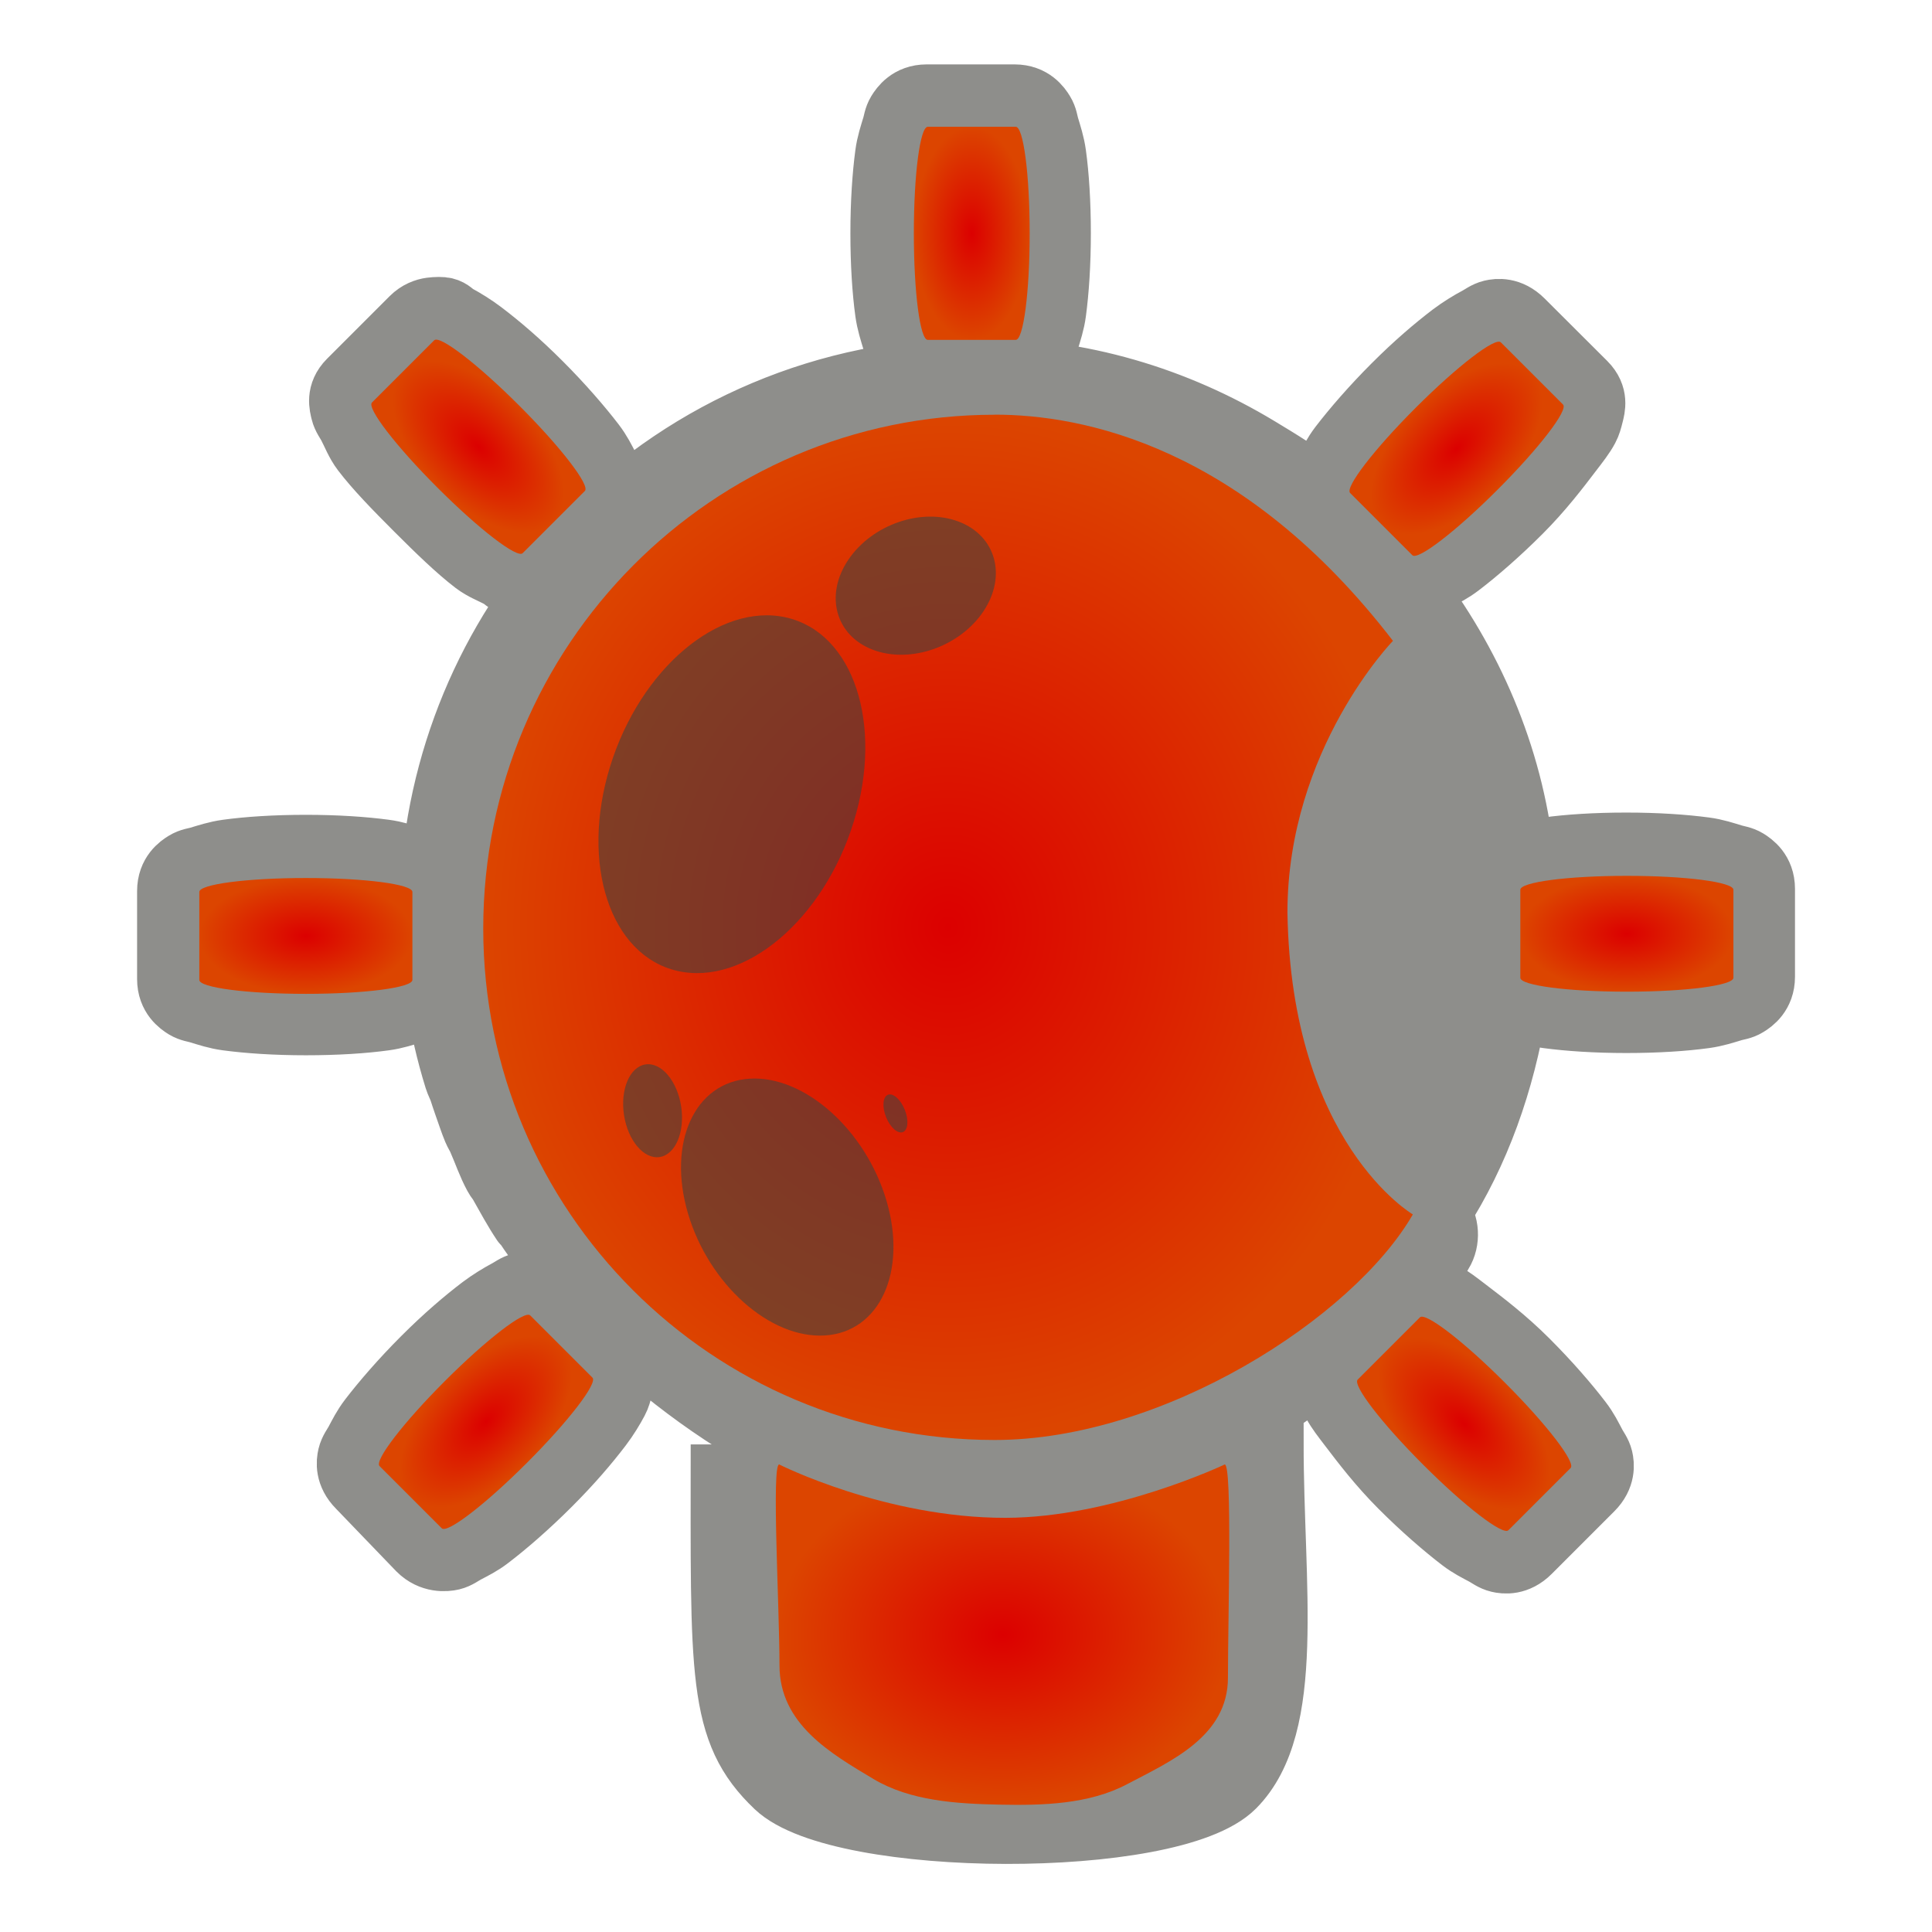
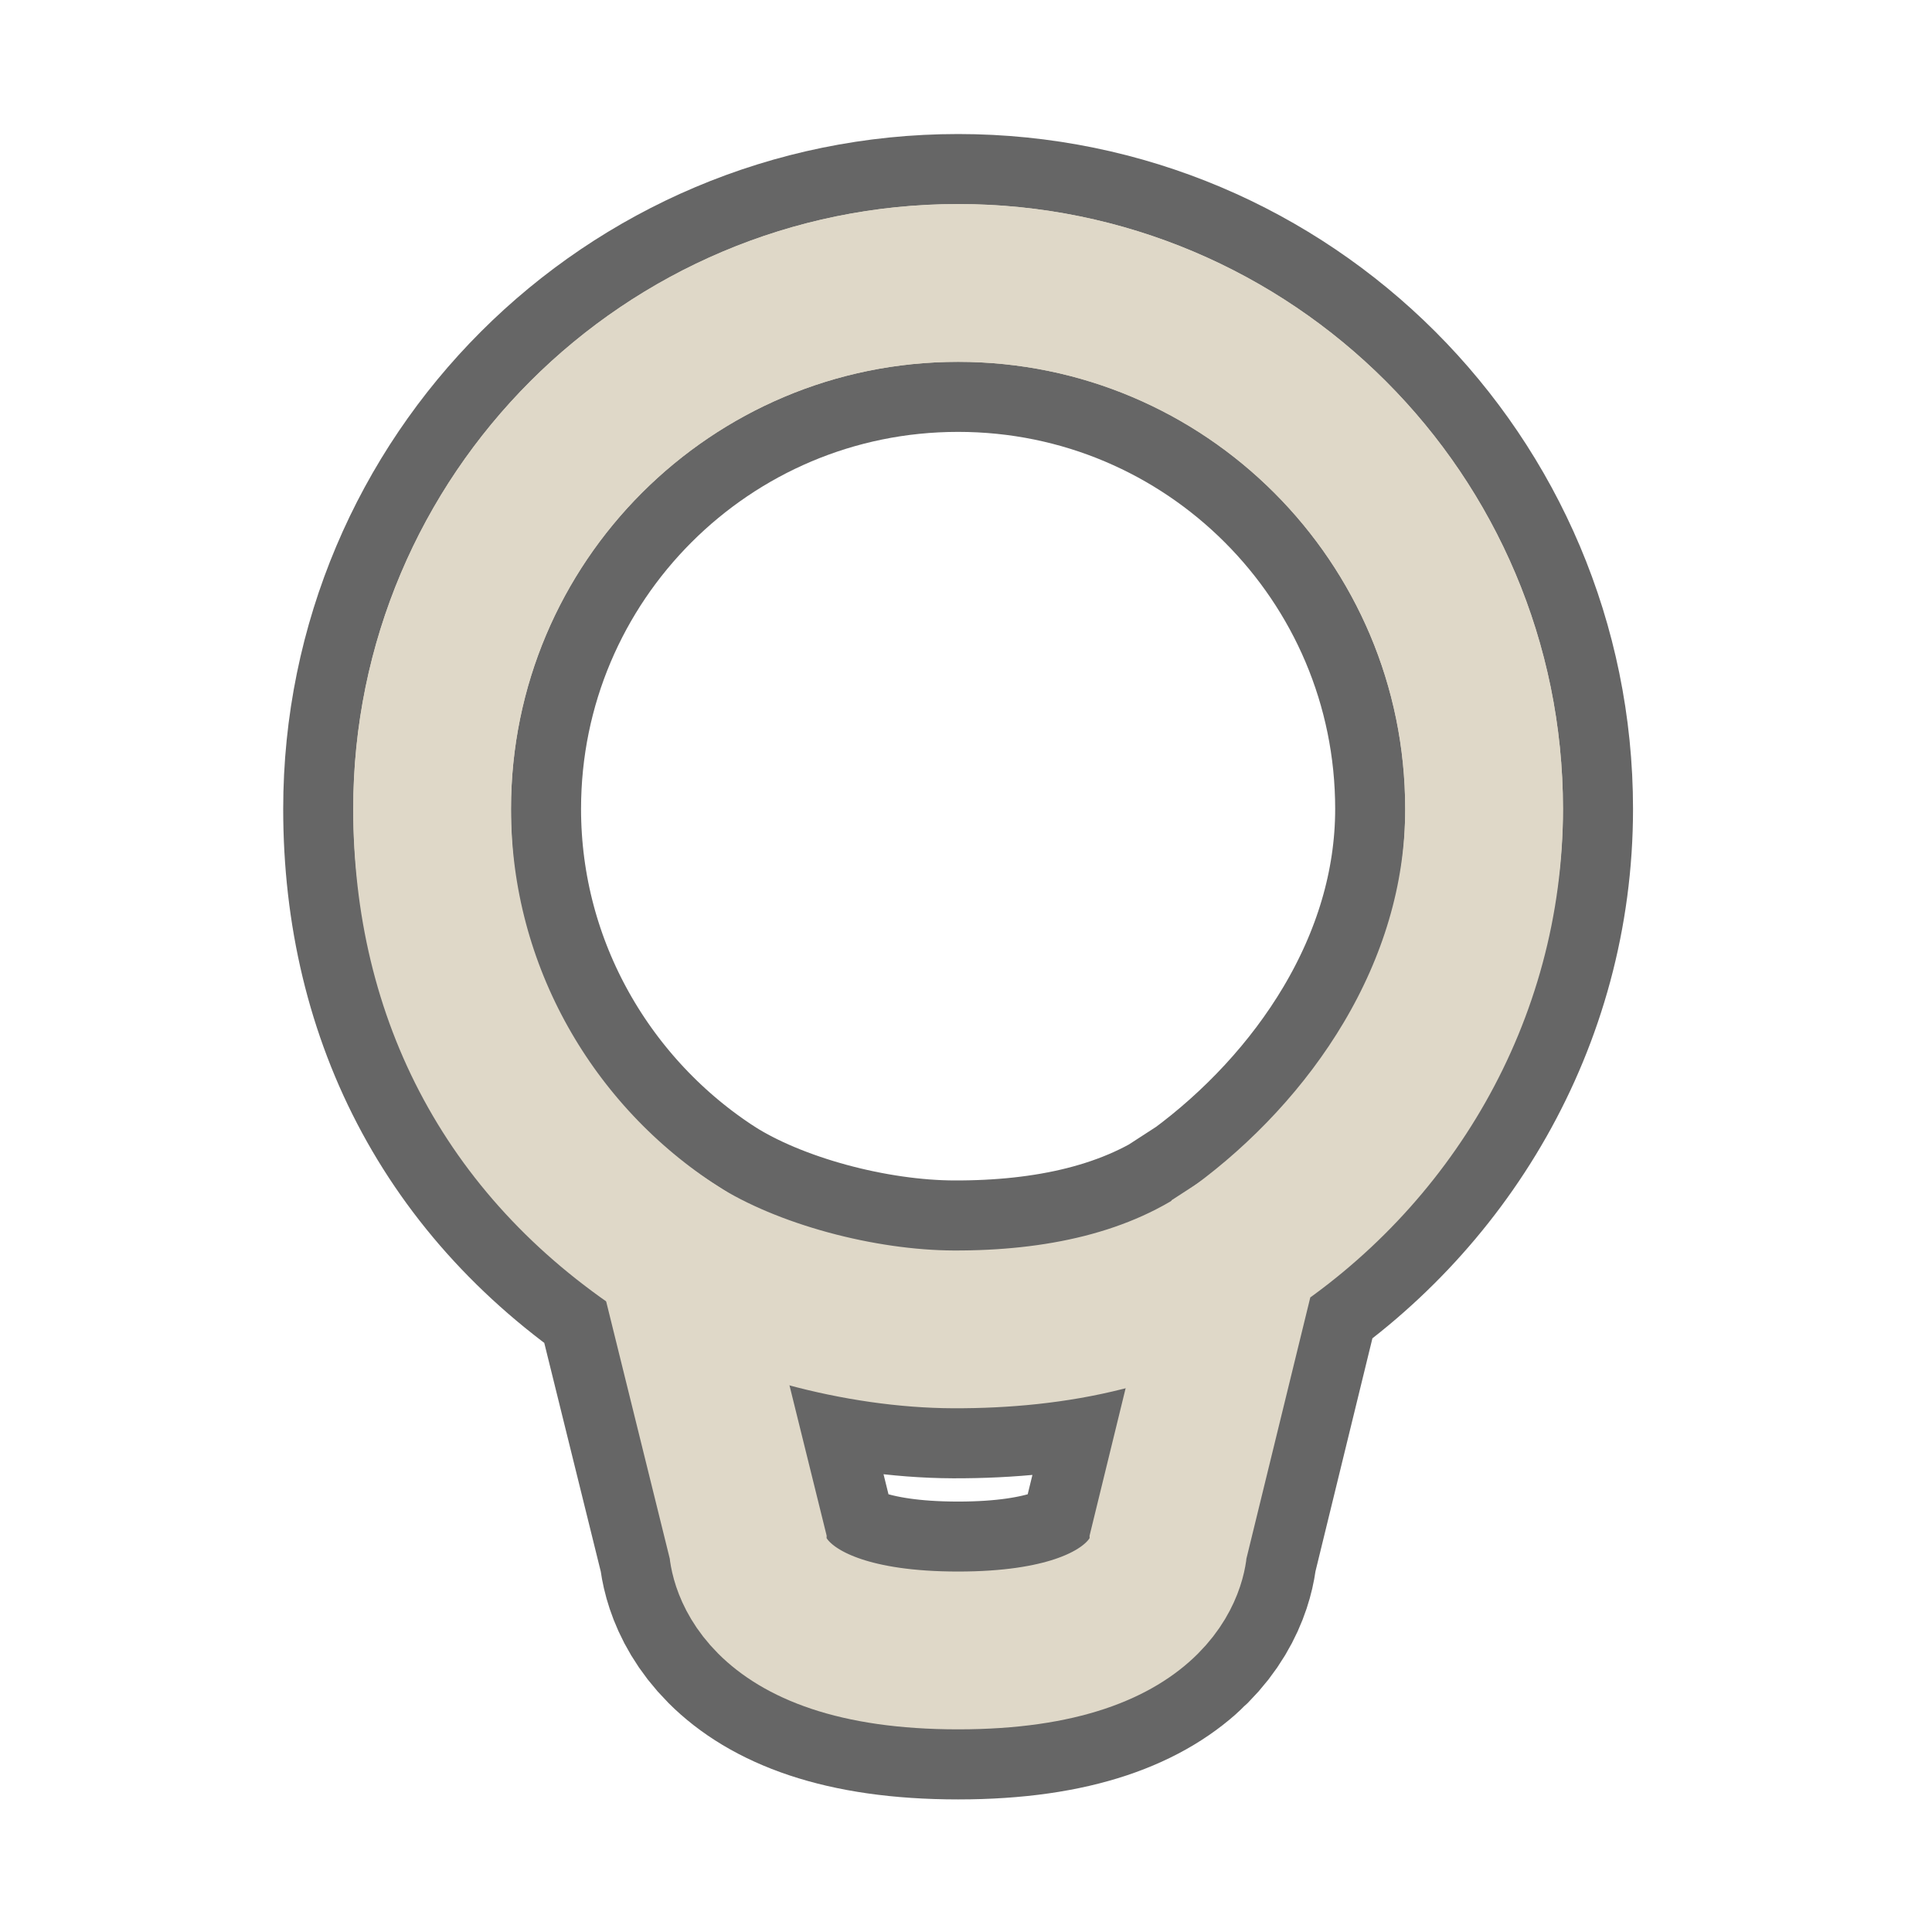
<svg xmlns="http://www.w3.org/2000/svg" xmlns:xlink="http://www.w3.org/1999/xlink" width="24" height="24" id="svg2837" version="1.1">
  <defs id="defs2839">
-     <linearGradient id="linearGradient3652">
-       <stop style="stop-color:#dc0000;stop-opacity:1;" offset="0" id="stop3654" />
-       <stop style="stop-color:#dc4500;stop-opacity:1;" offset="1" id="stop3656" />
-     </linearGradient>
    <radialGradient xlink:href="#linearGradient7186-2" id="radialGradient7192-2" cx="4.088" cy="15.89" fx="4.657" fy="16.146" r="0.663" gradientTransform="matrix(2.833333,0.9,-0.4339285,1.366071,-0.5993111,-9.496172)" gradientUnits="userSpaceOnUse" />
    <linearGradient id="linearGradient7186-2">
      <stop style="stop-color:#eae3d0;stop-opacity:0.383" offset="0" id="stop7188-4" />
      <stop style="stop-color:#eae3d0;stop-opacity:0;" offset="1" id="stop7190-9" />
    </linearGradient>
    <radialGradient xlink:href="#linearGradient7186-4" id="radialGradient7192-4" cx="4.088" cy="15.89" fx="4.657" fy="16.146" r="0.663" gradientTransform="matrix(2.833333,0.9,-0.4339285,1.366071,-0.5993111,-9.496172)" gradientUnits="userSpaceOnUse" />
    <linearGradient id="linearGradient7186-4">
      <stop style="stop-color:#eae3d0;stop-opacity:0.383" offset="0" id="stop7188-8" />
      <stop style="stop-color:#eae3d0;stop-opacity:0;" offset="1" id="stop7190-7" />
    </linearGradient>
    <radialGradient xlink:href="#linearGradient7186-5" id="radialGradient7192-1" cx="4.088" cy="15.89" fx="4.657" fy="16.146" r="0.663" gradientTransform="matrix(2.833333,0.9,-0.4339285,1.366071,-0.5993111,-9.496172)" gradientUnits="userSpaceOnUse" />
    <linearGradient id="linearGradient7186-5">
      <stop style="stop-color:#eae3d0;stop-opacity:0.383" offset="0" id="stop7188-5" />
      <stop style="stop-color:#eae3d0;stop-opacity:0;" offset="1" id="stop7190-4" />
    </linearGradient>
    <radialGradient xlink:href="#linearGradient7186-9" id="radialGradient7192-8" cx="4.088" cy="15.89" fx="4.657" fy="16.146" r="0.663" gradientTransform="matrix(2.833333,0.9,-0.4339285,1.366071,-0.5993111,-9.496172)" gradientUnits="userSpaceOnUse" />
    <linearGradient id="linearGradient7186-9">
      <stop style="stop-color:#eae3d0;stop-opacity:0.383" offset="0" id="stop7188-88" />
      <stop style="stop-color:#eae3d0;stop-opacity:0;" offset="1" id="stop7190-1" />
    </linearGradient>
-     <radialGradient xlink:href="#linearGradient3652" id="radialGradient3658" cx="11.777" cy="11.52" fx="11.777" fy="11.52" r="5.774" gradientTransform="matrix(1,0,0,1.102874,0,-1.185145)" gradientUnits="userSpaceOnUse" />
-     <radialGradient xlink:href="#linearGradient3652" id="radialGradient3662" cx="-25.367" cy="0.354" fx="-25.367" fy="0.354" r="1.324" gradientTransform="matrix(1,0,0,0.5434783,0,0.1615464)" gradientUnits="userSpaceOnUse" />
-     <radialGradient xlink:href="#linearGradient3652" id="radialGradient3664" cx="20.21" cy="11.599" fx="20.21" fy="11.599" r="1.324" gradientTransform="matrix(1,0,0,0.5434783,0,5.295346)" gradientUnits="userSpaceOnUse" />
-     <radialGradient xlink:href="#linearGradient3652" id="radialGradient3666" cx="8.853" cy="16.736" fx="8.853" fy="16.736" r="1.324" gradientTransform="matrix(1,0,0,0.5434783,0,7.640327)" gradientUnits="userSpaceOnUse" />
-     <radialGradient xlink:href="#linearGradient3652" id="radialGradient3668" cx="2.898" cy="-12.072" fx="2.898" fy="-12.072" r="1.324" gradientTransform="matrix(1,0,0,0.5434783,0,-5.511027)" gradientUnits="userSpaceOnUse" />
-     <radialGradient xlink:href="#linearGradient3652" id="radialGradient3670" cx="8.127" cy="-0.279" fx="8.127" fy="-0.279" r="1.324" gradientTransform="matrix(1,0,0,0.5434783,0,-0.1272793)" gradientUnits="userSpaceOnUse" />
-     <radialGradient xlink:href="#linearGradient3652" id="radialGradient3672" cx="3.8" cy="11.626" fx="3.8" fy="11.626" r="1.324" gradientTransform="matrix(1,0,0,0.5434783,0,5.307669)" gradientUnits="userSpaceOnUse" />
-     <radialGradient xlink:href="#linearGradient3652" id="radialGradient3674" cx="8.22" cy="-16.758" fx="8.22" fy="-16.758" r="1.324" gradientTransform="matrix(1,0,0,0.5434783,0,-7.650477)" gradientUnits="userSpaceOnUse" />
-     <radialGradient xlink:href="#linearGradient3652" id="radialGradient3676" cx="12.454" cy="20.306" fx="12.454" fy="20.306" r="2.816" gradientTransform="matrix(1,0,0,0.750683,0,5.062746)" gradientUnits="userSpaceOnUse" />
  </defs>
+   <g id="layer5" style="display:inline">
+     <path id="path4672-2-2" style="fill:none;stroke:#000000;stroke-width:3.7;stroke-miterlimit:4;stroke-opacity:1;stroke-dasharray:none;display:inline;opacity:0.6" d="m 11.902,3.515 c -3.609,0 -6.534,2.925 -6.534,6.534 0,2.308 1.012,4.239 3.022,5.513 0.92,0.583 2.303,0.948 3.455,0.952 1.249,0.004 2.539,-0.235 3.569,-0.993 1.632,-1.2 3.022,-3.17 3.022,-5.472 0,-3.609 -2.925,-6.534 -6.534,-6.534 z m 0,-1e-7 c -3.609,0 -6.534,2.925 -6.534,6.534 0,2.308 1.215,4.351 3.022,5.513 l 0.898,3.634 c 0,0 0,1.307 2.614,1.307 2.614,0 2.614,-1.307 2.614,-1.307 l 0.898,-3.675 c 1.798,-1.164 3.022,-3.17 3.022,-5.472 0,-3.609 -2.925,-6.534 -6.534,-6.534 z" />
+     <g id="g4255" transform="matrix(0.9831426,0,0,0.9831426,0.05987544,0.2024402)">
+       <g id="g4252" />
+       <path style="fill:none;stroke:#dfd8c8;stroke-width:1.994;stroke-miterlimit:4;stroke-opacity:1;stroke-dasharray:none" id="path4672" d="m 12.045,3.369 c -3.67,0 -6.646,2.975 -6.646,6.646 0,2.348 1.235,4.425 3.074,5.607 l 0.914,3.697 c 0,0 0,1.329 2.658,1.329 2.658,0 2.658,-1.329 2.658,-1.329 l 0.914,-3.738 c 1.829,-1.184 3.074,-3.225 3.074,-5.566 0,-3.67 -2.975,-6.646 -6.646,-6.646 z" />
+     </g>
+     <path style="fill:none;stroke:#dfd8c8;stroke-width:1.96;stroke-miterlimit:4;stroke-opacity:1;stroke-dasharray:none;display:inline" id="path4672-2" d="m 11.902,3.515 c -3.609,0 -6.534,2.925 -6.534,6.534 0,2.308 1.012,4.239 3.022,5.513 0.92,0.583 2.303,0.948 3.455,0.952 1.249,0.004 2.539,-0.235 3.569,-0.993 1.632,-1.2 3.022,-3.17 3.022,-5.472 0,-3.609 -2.925,-6.534 -6.534,-6.534 z" />
+   </g>
  <g id="layer1" transform="translate(0,-1028.362)" />
  <g id="layer4" style="display:inline" />
-   <g id="layer5" style="display:inline">
-     <path style="opacity:0.6;fill:#43423e;fill-opacity:1;stroke:#43423e;stroke-width:0.8;stroke-linecap:round;stroke-linejoin:miter;stroke-miterlimit:4;stroke-opacity:1;stroke-dasharray:none;display:inline" d="m 11.511,1.2 c -0.212,0 -0.307,0.139 -0.345,0.201 -0.038,0.063 -0.042,0.123 -0.058,0.173 -0.03,0.1 -0.069,0.214 -0.086,0.345 -0.035,0.262 -0.058,0.598 -0.058,0.978 0,0.38 0.022,0.716 0.058,0.978 0.018,0.131 0.056,0.245 0.086,0.345 0.015,0.05 0.019,0.11 0.058,0.173 0.038,0.063 0.133,0.201 0.345,0.201 l 0.633,0 0.46,0 c 0.212,0 0.307,-0.139 0.345,-0.201 0.038,-0.063 0.042,-0.123 0.058,-0.173 0.03,-0.1 0.069,-0.214 0.086,-0.345 0.035,-0.262 0.058,-0.598 0.058,-0.978 0,-0.38 -0.022,-0.716 -0.058,-0.978 -0.018,-0.131 -0.056,-0.245 -0.086,-0.345 -0.015,-0.05 -0.019,-0.11 -0.058,-0.173 -0.038,-0.063 -0.133,-0.201 -0.345,-0.201 l -1.093,0 z m 0.633,3.395 c -1.875,0 -3.576,0.757 -4.805,1.985 -1.101,1.101 -1.817,2.586 -1.957,4.23 -0.028,-0.034 -0.065,-0.073 -0.086,-0.086 -0.063,-0.038 -0.123,-0.042 -0.173,-0.058 -0.1,-0.03 -0.214,-0.069 -0.345,-0.086 -0.262,-0.035 -0.598,-0.058 -0.978,-0.058 -0.38,0 -0.716,0.022 -0.978,0.058 -0.131,0.018 -0.245,0.056 -0.345,0.086 -0.05,0.015 -0.11,0.019 -0.173,0.058 -0.063,0.038 -0.201,0.133 -0.201,0.345 l 0,1.093 c 0,0.212 0.139,0.307 0.201,0.345 0.063,0.038 0.123,0.042 0.173,0.058 0.1,0.03 0.214,0.069 0.345,0.086 0.262,0.035 0.598,0.058 0.978,0.058 0.38,0 0.716,-0.022 0.978,-0.058 0.131,-0.018 0.245,-0.056 0.345,-0.086 0.05,-0.015 0.11,-0.019 0.173,-0.058 0.034,-0.021 0.098,-0.054 0.144,-0.115 0.052,0.347 0.128,0.679 0.23,1.007 0.015,0.049 0.041,0.095 0.058,0.144 0.018,0.058 0.038,0.115 0.058,0.173 0.038,0.104 0.072,0.215 0.115,0.317 0.016,0.039 0.041,0.076 0.058,0.115 0.071,0.16 0.118,0.307 0.201,0.46 0.016,0.031 0.041,0.056 0.058,0.086 0.091,0.161 0.185,0.336 0.288,0.489 0.007,0.011 0.021,0.018 0.029,0.029 0.019,0.028 0.038,0.058 0.058,0.086 0.221,0.324 0.475,0.611 0.748,0.892 1.262,1.298 3.08,2.504 5.053,2.504 1.599,0 3.036,-0.913 4.211,-1.814 -0.15,0.15 -0.132,0.303 -0.115,0.374 0.017,0.071 0.062,0.126 0.086,0.173 0.049,0.092 0.121,0.183 0.201,0.288 0.16,0.21 0.364,0.479 0.633,0.748 0.269,0.269 0.538,0.501 0.748,0.662 0.105,0.08 0.195,0.123 0.288,0.173 0.046,0.025 0.101,0.069 0.173,0.086 0.071,0.017 0.224,0.035 0.374,-0.115 l 0.777,-0.777 c 0.15,-0.15 0.132,-0.303 0.115,-0.374 -0.017,-0.071 -0.062,-0.126 -0.086,-0.173 -0.049,-0.092 -0.092,-0.183 -0.173,-0.288 -0.16,-0.21 -0.393,-0.479 -0.662,-0.748 -0.269,-0.269 -0.538,-0.473 -0.748,-0.633 -0.105,-0.08 -0.195,-0.152 -0.288,-0.201 -0.046,-0.025 -0.101,-0.069 -0.173,-0.086 -0.049,-0.012 -0.127,-0.01 -0.23,0.029 0.134,-0.148 0.254,-0.302 0.374,-0.46 0.091,-0.149 0.079,-0.351 -0.029,-0.489 0.492,-0.762 0.795,-1.63 0.95,-2.561 0.02,0.004 0.04,0.023 0.058,0.029 0.1,0.03 0.214,0.069 0.345,0.086 0.262,0.035 0.598,0.058 0.978,0.058 0.38,0 0.716,-0.022 0.978,-0.058 0.131,-0.018 0.245,-0.056 0.345,-0.086 0.05,-0.015 0.11,-0.019 0.173,-0.058 0.063,-0.038 0.201,-0.133 0.201,-0.345 l 0,-1.093 c 0,-0.212 -0.139,-0.307 -0.201,-0.345 -0.063,-0.038 -0.123,-0.042 -0.173,-0.058 -0.1,-0.03 -0.214,-0.069 -0.345,-0.086 -0.262,-0.035 -0.598,-0.058 -0.978,-0.058 -0.38,0 -0.716,0.022 -0.978,0.058 -0.121,0.016 -0.222,0.057 -0.317,0.086 -0.139,-1.262 -0.648,-2.409 -1.381,-3.366 0.066,0.012 0.108,0.009 0.144,0 0.071,-0.017 0.126,-0.062 0.173,-0.086 0.092,-0.049 0.183,-0.092 0.288,-0.173 0.21,-0.16 0.479,-0.393 0.748,-0.662 0.269,-0.269 0.473,-0.538 0.633,-0.748 0.08,-0.105 0.152,-0.195 0.201,-0.288 0.025,-0.046 0.04,-0.101 0.058,-0.173 0.017,-0.071 0.064,-0.224 -0.086,-0.374 L 18.905,3.991 c -0.15,-0.15 -0.303,-0.132 -0.374,-0.115 -0.071,0.017 -0.126,0.062 -0.173,0.086 -0.092,0.049 -0.211,0.121 -0.317,0.201 -0.21,0.16 -0.45,0.364 -0.719,0.633 -0.269,0.269 -0.501,0.538 -0.662,0.748 -0.08,0.105 -0.123,0.195 -0.173,0.288 -0.025,0.046 -0.069,0.101 -0.086,0.173 -0.005,0.021 7.1e-4,0.053 0,0.086 C 16.163,5.898 15.89,5.733 15.625,5.573 14.603,4.957 13.424,4.595 12.144,4.595 z M 7.339,6.58 7.54,6.35 C 7.69,6.2 7.644,6.048 7.627,5.976 7.609,5.905 7.565,5.85 7.54,5.804 7.491,5.711 7.448,5.621 7.368,5.516 7.207,5.306 6.975,5.037 6.706,4.768 6.437,4.499 6.197,4.295 5.986,4.135 5.881,4.055 5.762,3.983 5.67,3.933 5.624,3.909 5.598,3.864 5.526,3.847 c -0.036,-0.009 -0.104,-0.009 -0.173,0 C 5.285,3.856 5.198,3.887 5.123,3.962 L 4.346,4.739 C 4.196,4.889 4.243,5.042 4.26,5.113 c 0.017,0.071 0.062,0.126 0.086,0.173 0.049,0.092 0.092,0.211 0.173,0.317 0.16,0.21 0.393,0.45 0.662,0.719 0.269,0.269 0.509,0.501 0.719,0.662 0.105,0.08 0.224,0.123 0.317,0.173 0.046,0.025 0.072,0.069 0.144,0.086 0.071,0.017 0.253,0.035 0.403,-0.115 L 7.339,6.58 z M 6.476,15.96 c -0.071,0.017 -0.126,0.062 -0.173,0.086 -0.092,0.049 -0.211,0.121 -0.317,0.201 -0.21,0.16 -0.45,0.364 -0.719,0.633 -0.269,0.269 -0.501,0.538 -0.662,0.748 -0.08,0.105 -0.123,0.195 -0.173,0.288 -0.025,0.046 -0.069,0.101 -0.086,0.173 -0.017,0.071 -0.035,0.224 0.115,0.374 l 0.748,0.777 c 0.15,0.15 0.331,0.132 0.403,0.115 0.071,-0.017 0.126,-0.062 0.173,-0.086 0.092,-0.049 0.183,-0.092 0.288,-0.173 0.21,-0.16 0.479,-0.393 0.748,-0.662 0.269,-0.269 0.473,-0.509 0.633,-0.719 0.08,-0.105 0.152,-0.224 0.201,-0.317 0.025,-0.046 0.04,-0.101 0.058,-0.173 0.017,-0.071 0.064,-0.224 -0.086,-0.374 L 6.85,16.075 C 6.7,15.925 6.547,15.943 6.476,15.96 z m 2.504,1.983 c 0,2.854 -0.049,3.558 0.67,4.241 0.789,0.749 4.902,0.772 5.67,-7.61e-4 0.751,-0.756 0.474,-2.476 0.474,-4.257 l -6.814,0.017 z" id="path7926" />
-     <rect style="fill:url(#radialGradient3672);fill-opacity:1.0;stroke:none" id="rect7657" width="2.647" height="1.439" x="2.476" y="10.907" rx="3.342" ry="0.173" />
-     <path style="fill:url(#radialGradient3658);fill-opacity:1.0;stroke:none" d="m 12.357,5.152 c -3.511,0 -6.354,2.871 -6.354,6.382 0,3.511 2.843,6.354 6.354,6.354 2.092,0 4.452,-1.516 5.194,-2.802 0,0 -1.511,-0.88 -1.558,-3.75 3e-6,-2.026 1.313,-3.378 1.311,-3.375 -1.868,-2.427 -3.859,-2.81 -4.947,-2.81 z" id="path7356" />
-     <path transform="matrix(0.8055287,-0.05090045,0.3330904,1.134322,-1.416308,-1.737061)" style="opacity:0.6;fill:#43423e;fill-opacity:1;stroke:none" id="path7359-5" d="m 9.188,15.094 a 1.531,1.406 0 1 1 -3.062,0 1.531,1.406 0 1 1 3.062,0 z" />
-     <path transform="matrix(0.2317115,-0.03569794,0.06301311,0.4090114,5.381261,7.897622)" style="opacity:0.6;fill:#43423e;fill-opacity:1;stroke:none" id="path7359-2" d="m 9.188,15.094 a 1.531,1.406 0 1 1 -3.062,0 1.531,1.406 0 1 1 3.062,0 z" />
-     <path transform="matrix(0.07560196,-0.03056249,0.06655832,0.1646443,9.539806,11.58028)" style="opacity:0.6;fill:#43423e;fill-opacity:1;stroke:none" id="path7359-8" d="m 9.188,15.094 a 1.531,1.406 0 1 1 -3.062,0 1.531,1.406 0 1 1 3.062,0 z" />
-     <path transform="matrix(0.3480514,-0.5199518,0.5972789,0.2271685,-0.304213,7.827975)" style="opacity:0.6;fill:#43423e;fill-opacity:1;stroke:none" id="path7359-4" d="m 9.188,15.094 a 1.531,1.406 0 1 1 -3.062,0 1.531,1.406 0 1 1 3.062,0 z" />
-     <path transform="matrix(-0.4409984,1.433954,-1.076328,-0.2440049,28.71459,2.569246)" style="opacity:0.6;fill:#43423e;fill-opacity:1;stroke:none" id="path7359-56" d="m 9.188,15.094 a 1.531,1.406 0 1 1 -3.062,0 1.531,1.406 0 1 1 3.062,0 z" />
-     <rect style="fill:url(#radialGradient3670);fill-opacity:1.0;stroke:none" id="rect7657-0" width="2.647" height="1.439" x="6.803" y="-0.998" rx="3.342" ry="0.173" transform="matrix(0.7071068,0.7071068,-0.7071068,0.7071068,0,0)" />
-     <rect style="fill:url(#radialGradient3668);fill-opacity:1.0;stroke:none" id="rect7657-0-4" width="2.647" height="1.439" x="1.575" y="-12.791" rx="3.342" ry="0.173" transform="matrix(0,1,-1,0,0,0)" />
-     <rect style="fill:url(#radialGradient3666);fill-opacity:1.0;stroke:none" id="rect7657-0-6" width="2.647" height="1.439" x="7.529" y="16.017" rx="3.342" ry="0.173" transform="matrix(0.7071068,-0.7071068,0.7071068,0.7071068,0,0)" />
-     <rect style="fill:url(#radialGradient3664);fill-opacity:1.0;stroke:none" id="rect7657-0-0" width="2.647" height="1.439" x="18.886" y="10.88" rx="3.342" ry="0.173" />
-     <rect style="fill:url(#radialGradient3662);fill-opacity:1.0;stroke:none" id="rect7657-0-8" width="2.647" height="1.439" x="-26.691" y="-0.365" rx="3.342" ry="0.173" transform="matrix(-0.7071068,-0.7071068,0.7071068,-0.7071068,0,0)" />
-     <path style="fill:url(#radialGradient3676);fill-opacity:1.0;stroke:none" d="m 9.683,20.687 c 0,-0.733 -0.1,-2.495 -0.004,-2.495 0,0 1.318,0.665 2.812,0.663 1.332,-0.002 2.723,-0.663 2.723,-0.663 0.096,0 0.04,1.916 0.04,2.649 0,0.733 -0.717,1.04 -1.255,1.324 -0.472,0.249 -1.047,0.264 -1.581,0.253 -0.533,-0.011 -1.11,-0.045 -1.568,-0.319 -0.524,-0.314 -1.167,-0.679 -1.167,-1.412 z" id="rect7657-0-4-8" />
-     <rect style="fill:url(#radialGradient3674);fill-opacity:1.0;stroke:none" id="rect7657-0-6-9" width="2.647" height="1.439" x="6.897" y="-17.478" rx="3.342" ry="0.173" transform="matrix(-0.7071068,0.7071068,-0.7071068,-0.7071068,0,0)" />
-   </g>
</svg>
